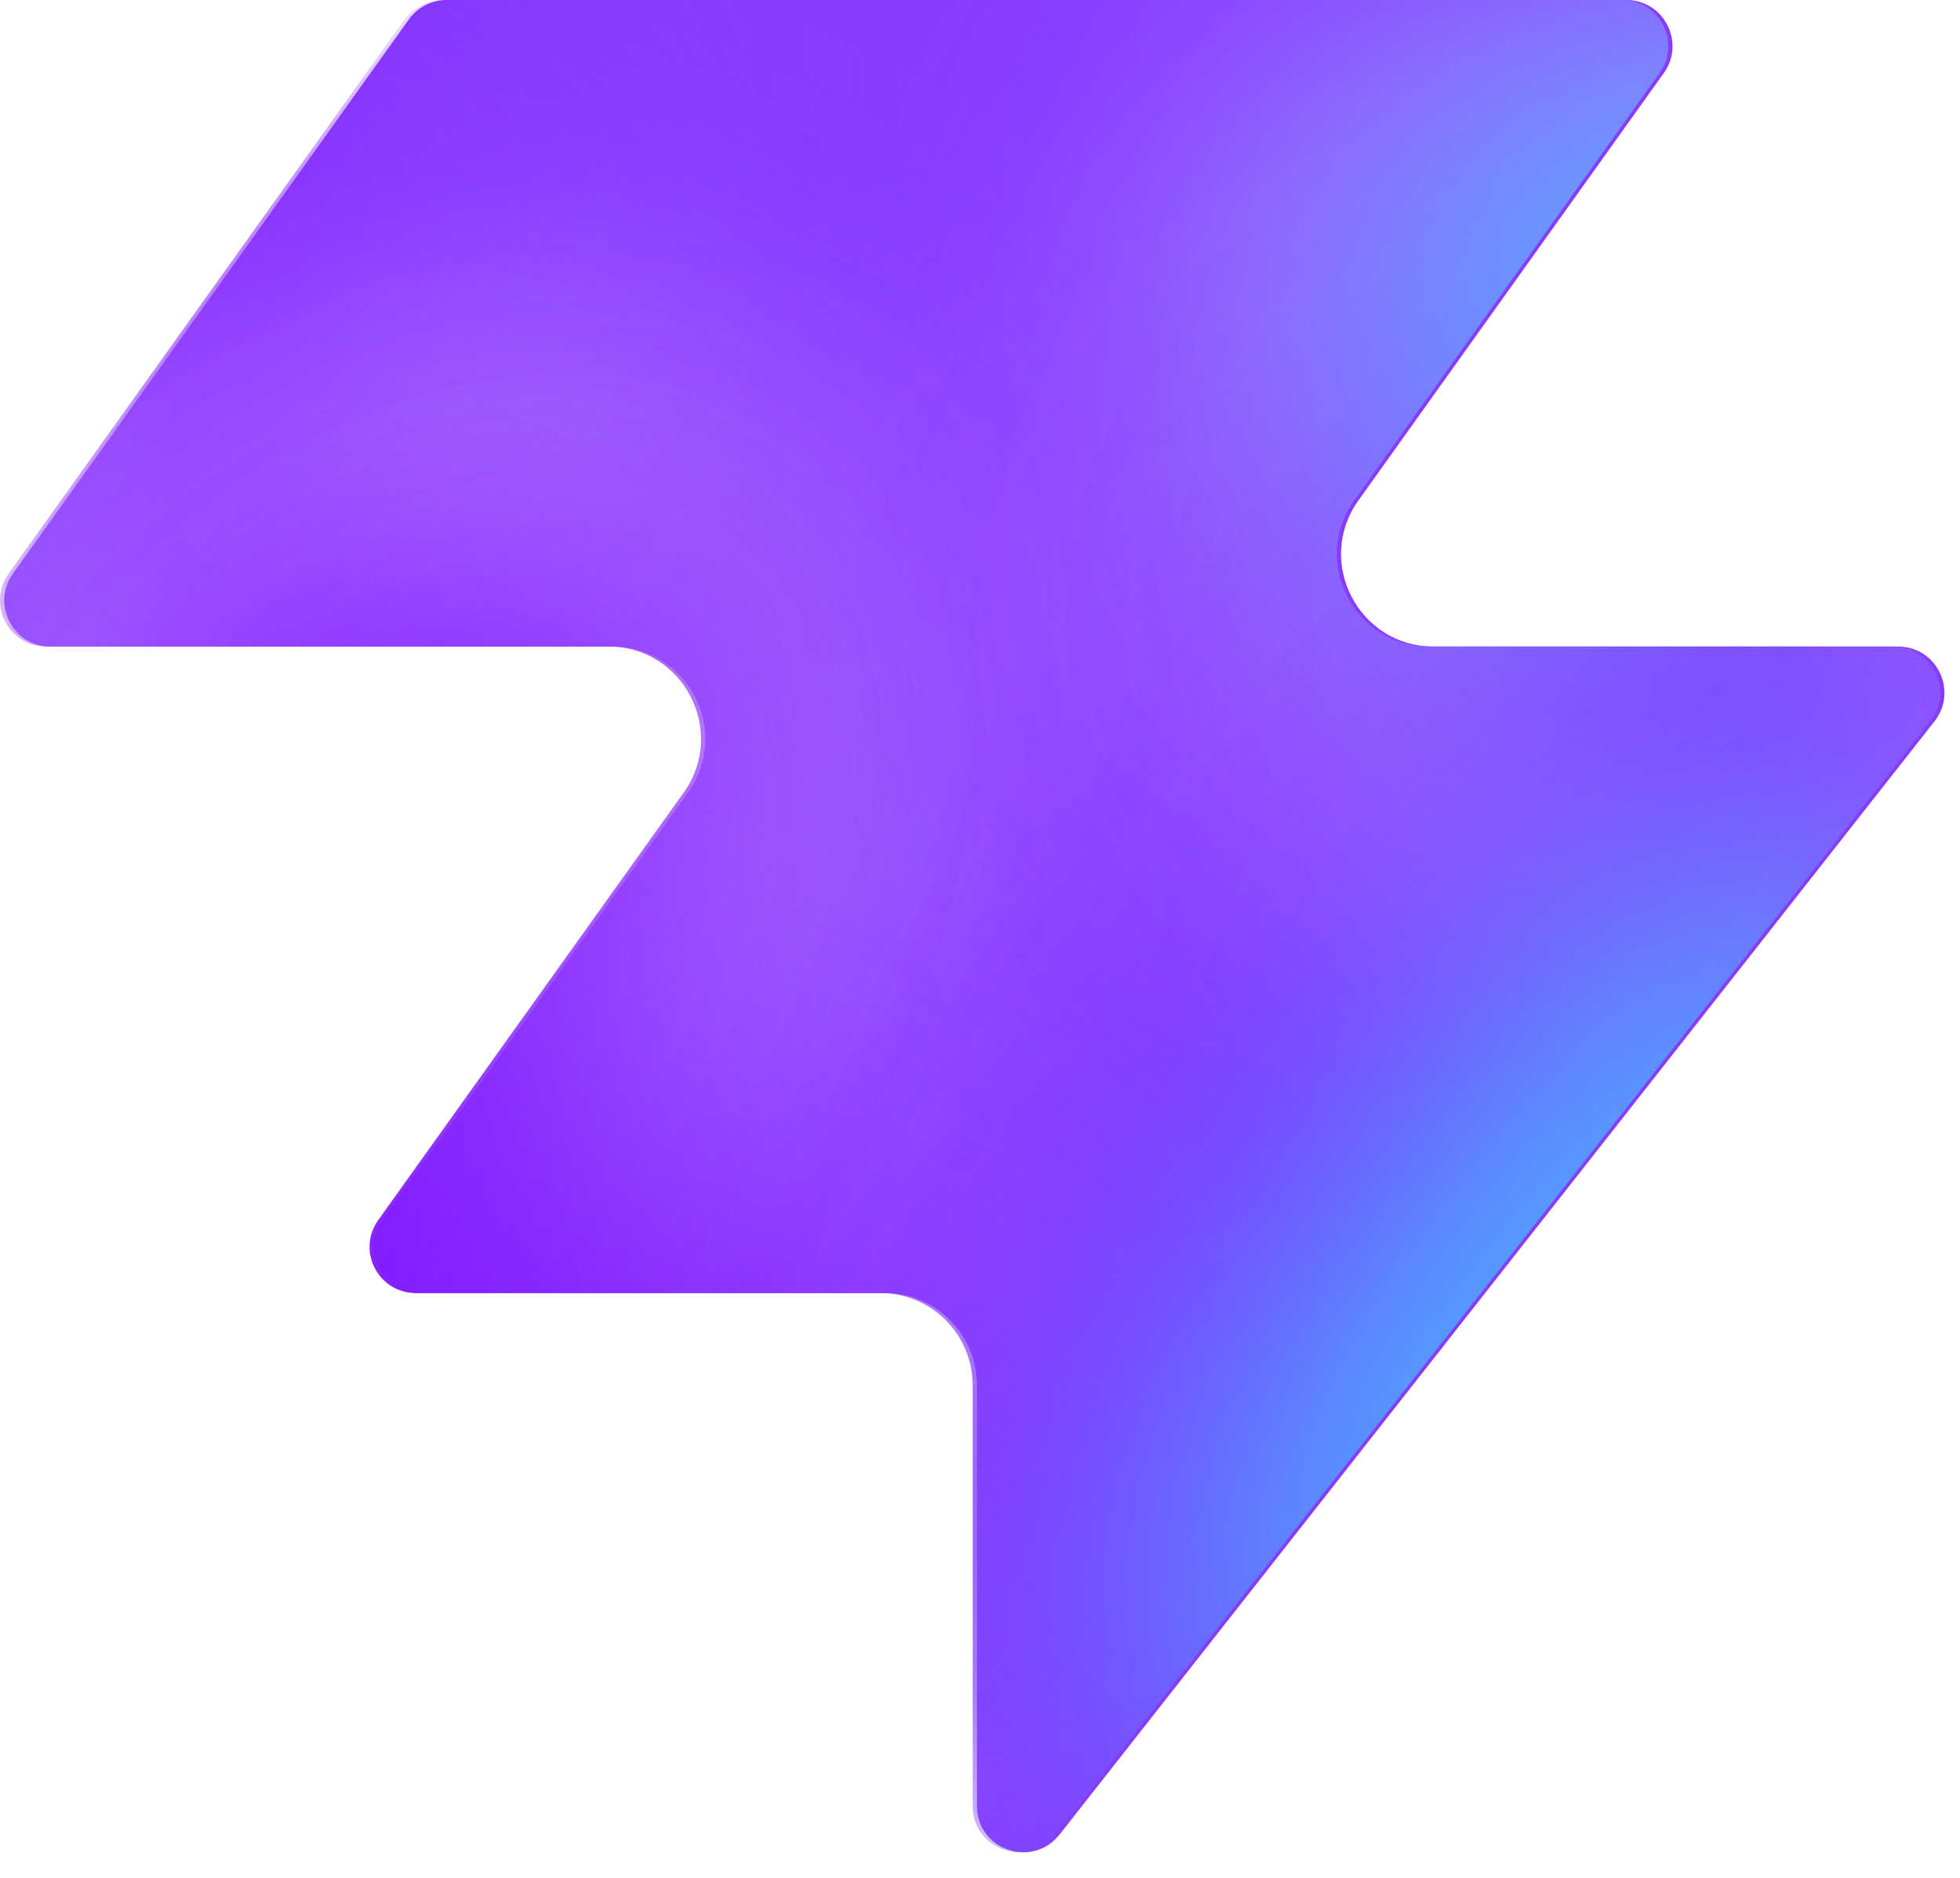
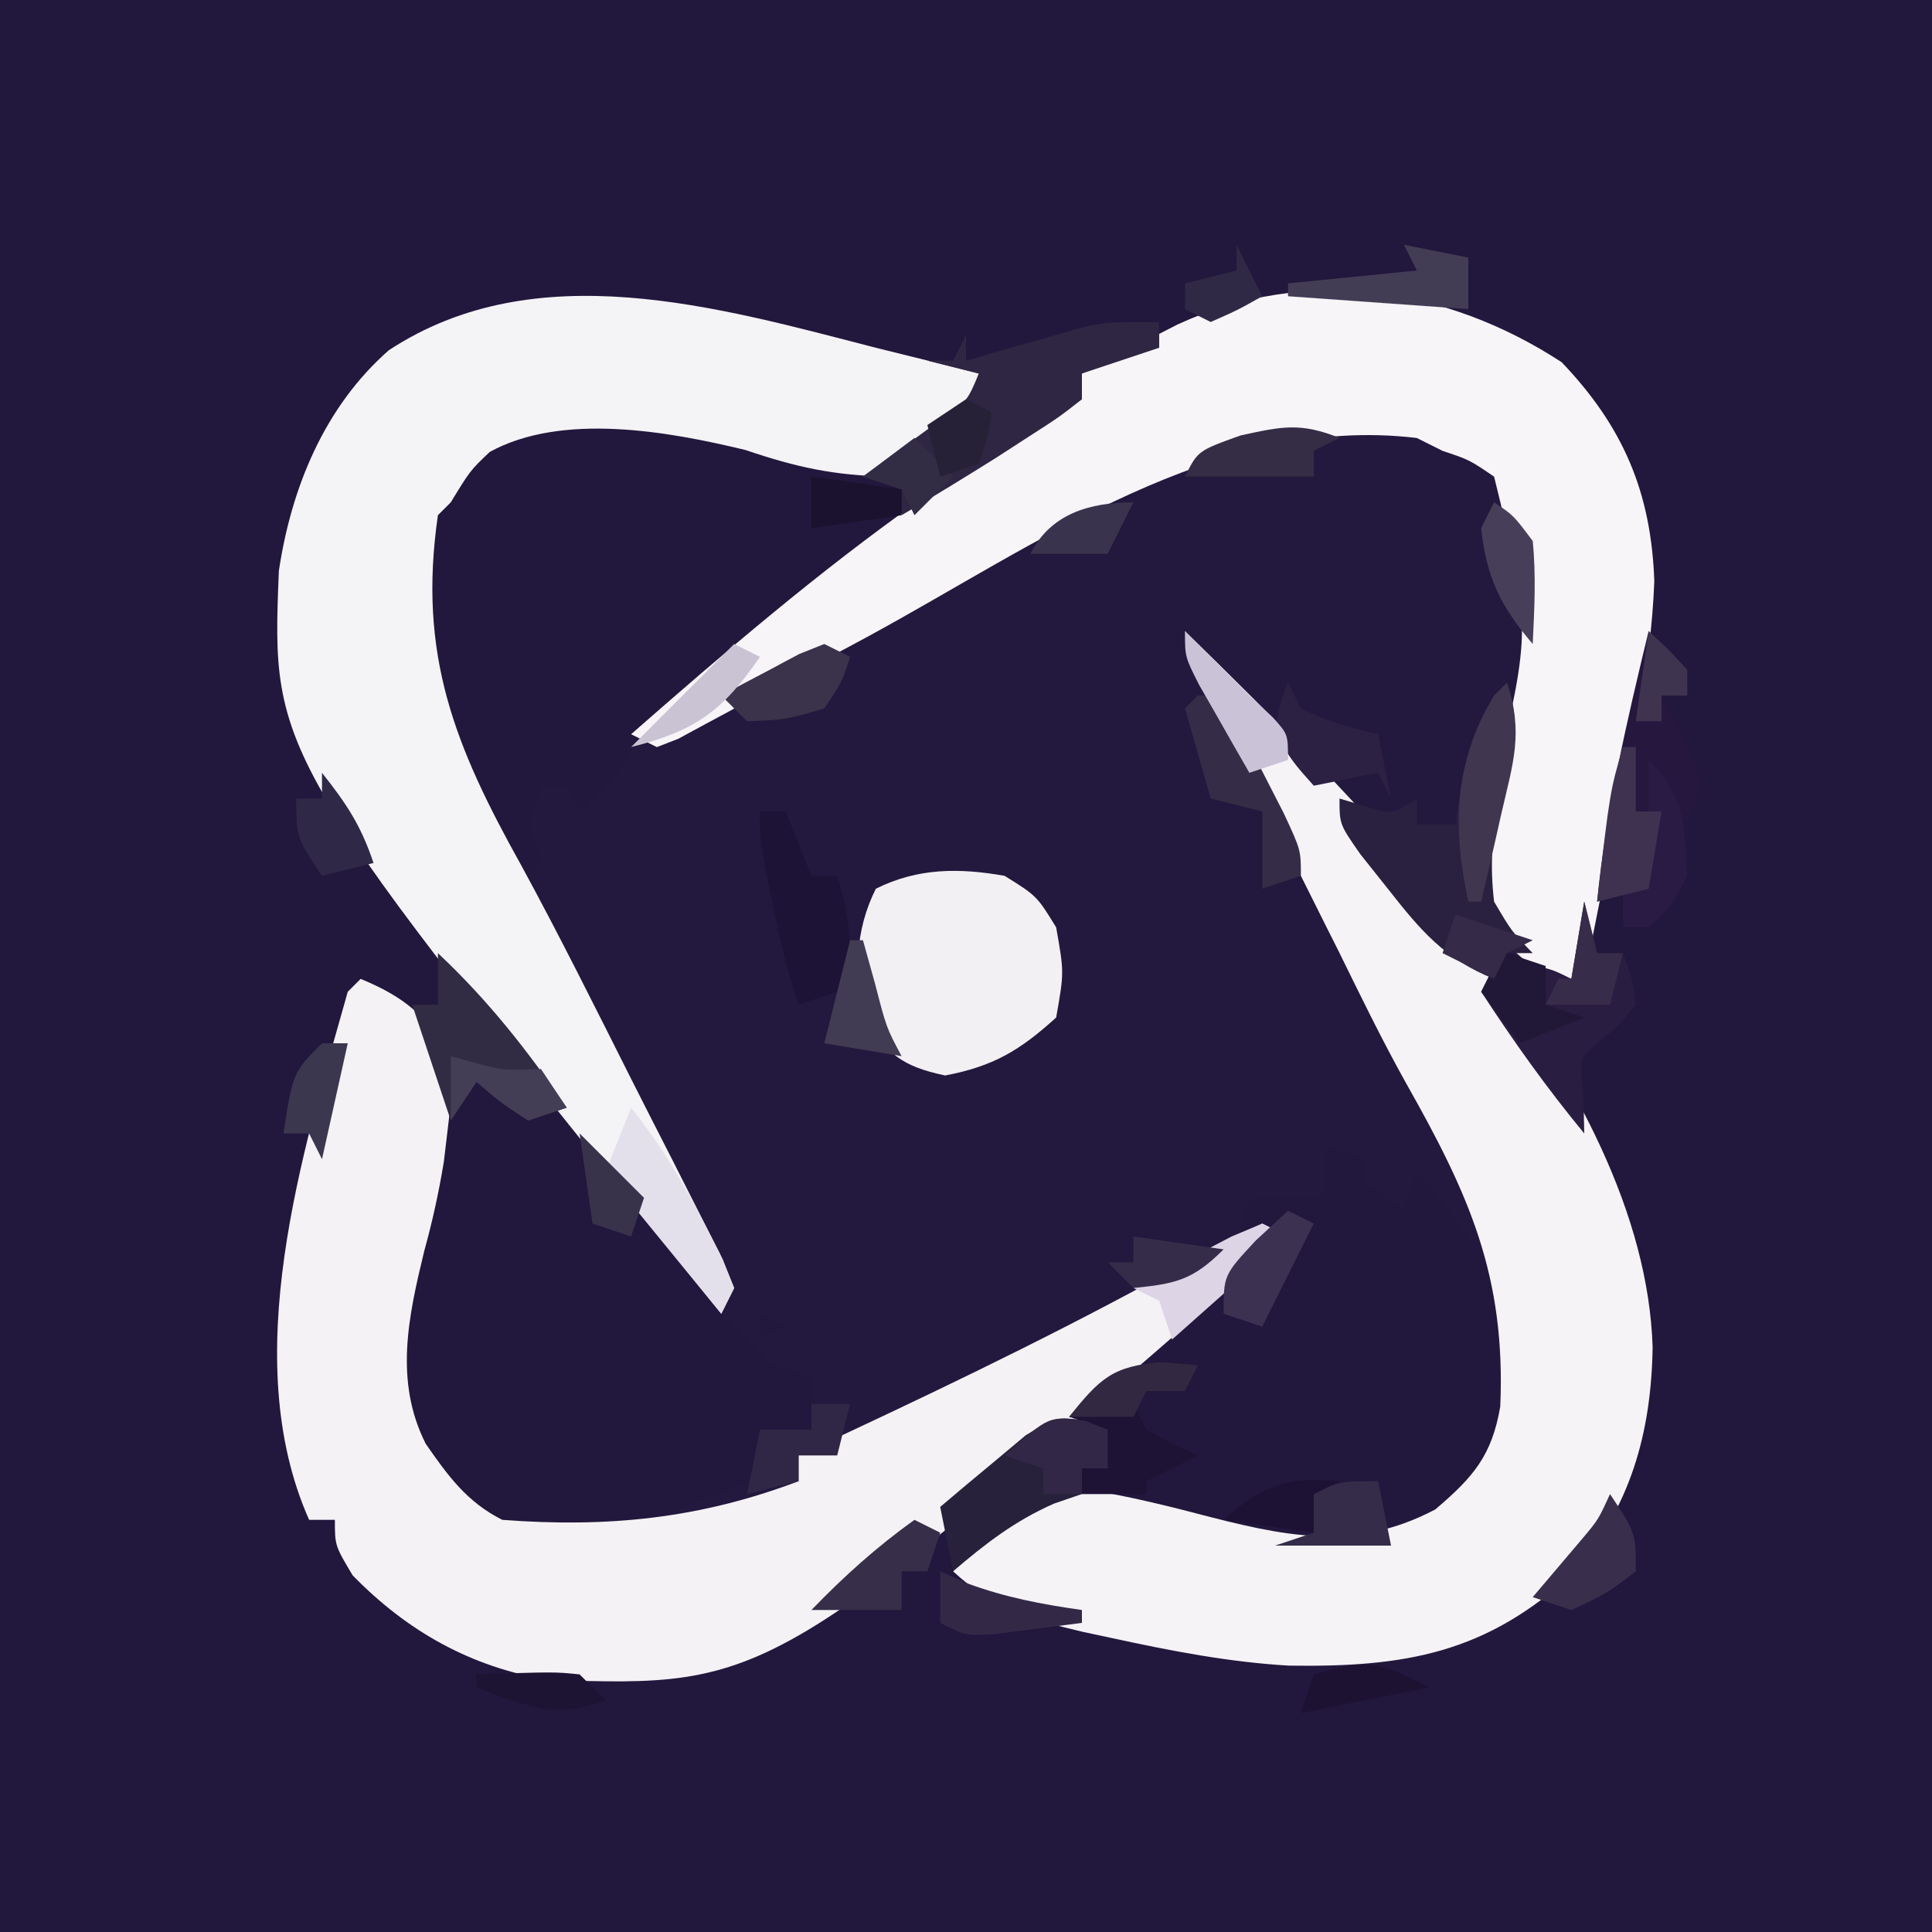
- <svg xmlns="http://www.w3.org/2000/svg" width="48" height="46" fill="none" viewBox="0 0 48 46">
-   <path fill="#863bff" d="M25.946 44.938c-.664.845-2.021.375-2.021-.698V33.937a2.26 2.26 0 0 0-2.262-2.262H10.287c-.92 0-1.456-1.04-.92-1.788l7.48-10.471c1.07-1.497 0-3.578-1.842-3.578H1.237c-.92 0-1.456-1.04-.92-1.788L10.013.474c.214-.297.556-.474.92-.474h28.894c.92 0 1.456 1.04.92 1.788l-7.48 10.471c-1.07 1.498 0 3.579 1.842 3.579h11.377c.943 0 1.473 1.088.89 1.83L25.947 44.94z" style="fill:#863bff;fill:color(display-p3 .525 .23 1);fill-opacity:1" />
-   <mask id="a" width="48" height="46" x="0" y="0" maskUnits="userSpaceOnUse" style="mask-type:alpha">
-     <path fill="#000" d="M25.842 44.938c-.664.844-2.021.375-2.021-.698V33.937a2.26 2.26 0 0 0-2.262-2.262H10.183c-.92 0-1.456-1.04-.92-1.788l7.48-10.471c1.07-1.498 0-3.579-1.842-3.579H1.133c-.92 0-1.456-1.04-.92-1.787L9.91.473c.214-.297.556-.474.92-.474h28.894c.92 0 1.456 1.04.92 1.788l-7.48 10.471c-1.07 1.498 0 3.578 1.842 3.578h11.377c.943 0 1.473 1.088.89 1.832L25.843 44.94z" style="fill:#000;fill-opacity:1" />
-   </mask>
-   <g mask="url(#a)">
-     <g filter="url(#b)">
-       <ellipse cx="5.508" cy="14.704" fill="#ede6ff" rx="5.508" ry="14.704" style="fill:#ede6ff;fill:color(display-p3 .927 .903 1);fill-opacity:1" transform="matrix(.00324 1 1 -.00324 -4.47 31.516)" />
-     </g>
-     <g filter="url(#c)">
-       <ellipse cx="10.399" cy="29.851" fill="#ede6ff" rx="10.399" ry="29.851" style="fill:#ede6ff;fill:color(display-p3 .927 .903 1);fill-opacity:1" transform="matrix(.00324 1 1 -.00324 -39.328 7.883)" />
-     </g>
-     <g filter="url(#d)">
-       <ellipse cx="5.508" cy="30.487" fill="#7e14ff" rx="5.508" ry="30.487" style="fill:#7e14ff;fill:color(display-p3 .492 .077 1);fill-opacity:1" transform="rotate(89.814 -25.913 -14.639)scale(1 -1)" />
-     </g>
-     <g filter="url(#e)">
-       <ellipse cx="5.508" cy="30.599" fill="#7e14ff" rx="5.508" ry="30.599" style="fill:#7e14ff;fill:color(display-p3 .492 .077 1);fill-opacity:1" transform="rotate(89.814 -32.644 -3.334)scale(1 -1)" />
-     </g>
-     <g filter="url(#f)">
-       <ellipse cx="5.508" cy="30.599" fill="#7e14ff" rx="5.508" ry="30.599" style="fill:#7e14ff;fill:color(display-p3 .492 .077 1);fill-opacity:1" transform="matrix(.00324 1 1 -.00324 -34.34 30.47)" />
-     </g>
-     <g filter="url(#g)">
-       <ellipse cx="14.072" cy="22.078" fill="#ede6ff" rx="14.072" ry="22.078" style="fill:#ede6ff;fill:color(display-p3 .927 .903 1);fill-opacity:1" transform="rotate(93.35 24.506 48.493)scale(-1 1)" />
-     </g>
-     <g filter="url(#h)">
-       <ellipse cx="3.47" cy="21.501" fill="#7e14ff" rx="3.47" ry="21.501" style="fill:#7e14ff;fill:color(display-p3 .492 .077 1);fill-opacity:1" transform="rotate(89.009 28.708 47.59)scale(-1 1)" />
-     </g>
-     <g filter="url(#i)">
-       <ellipse cx="3.47" cy="21.501" fill="#7e14ff" rx="3.47" ry="21.501" style="fill:#7e14ff;fill:color(display-p3 .492 .077 1);fill-opacity:1" transform="rotate(89.009 28.708 47.59)scale(-1 1)" />
-     </g>
-     <g filter="url(#j)">
-       <ellipse cx=".387" cy="8.972" fill="#7e14ff" rx="4.407" ry="29.108" style="fill:#7e14ff;fill:color(display-p3 .492 .077 1);fill-opacity:1" transform="rotate(39.51 .387 8.972)" />
-     </g>
-     <g filter="url(#k)">
-       <ellipse cx="47.523" cy="-6.092" fill="#7e14ff" rx="4.407" ry="29.108" style="fill:#7e14ff;fill:color(display-p3 .492 .077 1);fill-opacity:1" transform="rotate(37.892 47.523 -6.092)" />
-     </g>
-     <g filter="url(#l)">
-       <ellipse cx="41.412" cy="6.333" fill="#47bfff" rx="5.971" ry="9.665" style="fill:#47bfff;fill:color(display-p3 .28 .748 1);fill-opacity:1" transform="rotate(37.892 41.412 6.333)" />
-     </g>
-     <g filter="url(#m)">
-       <ellipse cx="-1.879" cy="38.332" fill="#7e14ff" rx="4.407" ry="29.108" style="fill:#7e14ff;fill:color(display-p3 .492 .077 1);fill-opacity:1" transform="rotate(37.892 -1.88 38.332)" />
-     </g>
-     <g filter="url(#n)">
-       <ellipse cx="-1.879" cy="38.332" fill="#7e14ff" rx="4.407" ry="29.108" style="fill:#7e14ff;fill:color(display-p3 .492 .077 1);fill-opacity:1" transform="rotate(37.892 -1.88 38.332)" />
-     </g>
-     <g filter="url(#o)">
-       <ellipse cx="35.651" cy="29.907" fill="#7e14ff" rx="4.407" ry="29.108" style="fill:#7e14ff;fill:color(display-p3 .492 .077 1);fill-opacity:1" transform="rotate(37.892 35.651 29.907)" />
-     </g>
-     <g filter="url(#p)">
-       <ellipse cx="38.418" cy="32.4" fill="#47bfff" rx="5.971" ry="15.297" style="fill:#47bfff;fill:color(display-p3 .28 .748 1);fill-opacity:1" transform="rotate(37.892 38.418 32.4)" />
-     </g>
-   </g>
-   <defs>
-     <filter id="b" width="60.045" height="41.654" x="-19.77" y="16.149" color-interpolation-filters="sRGB" filterUnits="userSpaceOnUse">
-       <feFlood flood-opacity="0" result="BackgroundImageFix" />
-       <feBlend in="SourceGraphic" in2="BackgroundImageFix" result="shape" />
-       <feGaussianBlur result="effect1_foregroundBlur_2002_17158" stdDeviation="7.659" />
-     </filter>
-     <filter id="c" width="90.34" height="51.437" x="-54.613" y="-7.533" color-interpolation-filters="sRGB" filterUnits="userSpaceOnUse">
-       <feFlood flood-opacity="0" result="BackgroundImageFix" />
-       <feBlend in="SourceGraphic" in2="BackgroundImageFix" result="shape" />
-       <feGaussianBlur result="effect1_foregroundBlur_2002_17158" stdDeviation="7.659" />
-     </filter>
-     <filter id="d" width="79.355" height="29.4" x="-49.64" y="2.03" color-interpolation-filters="sRGB" filterUnits="userSpaceOnUse">
-       <feFlood flood-opacity="0" result="BackgroundImageFix" />
-       <feBlend in="SourceGraphic" in2="BackgroundImageFix" result="shape" />
-       <feGaussianBlur result="effect1_foregroundBlur_2002_17158" stdDeviation="4.596" />
-     </filter>
-     <filter id="e" width="79.579" height="29.4" x="-45.045" y="20.029" color-interpolation-filters="sRGB" filterUnits="userSpaceOnUse">
-       <feFlood flood-opacity="0" result="BackgroundImageFix" />
-       <feBlend in="SourceGraphic" in2="BackgroundImageFix" result="shape" />
-       <feGaussianBlur result="effect1_foregroundBlur_2002_17158" stdDeviation="4.596" />
-     </filter>
-     <filter id="f" width="79.579" height="29.4" x="-43.513" y="21.178" color-interpolation-filters="sRGB" filterUnits="userSpaceOnUse">
-       <feFlood flood-opacity="0" result="BackgroundImageFix" />
-       <feBlend in="SourceGraphic" in2="BackgroundImageFix" result="shape" />
-       <feGaussianBlur result="effect1_foregroundBlur_2002_17158" stdDeviation="4.596" />
-     </filter>
-     <filter id="g" width="74.749" height="58.852" x="15.756" y="-17.901" color-interpolation-filters="sRGB" filterUnits="userSpaceOnUse">
-       <feFlood flood-opacity="0" result="BackgroundImageFix" />
-       <feBlend in="SourceGraphic" in2="BackgroundImageFix" result="shape" />
-       <feGaussianBlur result="effect1_foregroundBlur_2002_17158" stdDeviation="7.659" />
-     </filter>
-     <filter id="h" width="61.377" height="25.362" x="23.548" y="2.284" color-interpolation-filters="sRGB" filterUnits="userSpaceOnUse">
-       <feFlood flood-opacity="0" result="BackgroundImageFix" />
-       <feBlend in="SourceGraphic" in2="BackgroundImageFix" result="shape" />
-       <feGaussianBlur result="effect1_foregroundBlur_2002_17158" stdDeviation="4.596" />
-     </filter>
-     <filter id="i" width="61.377" height="25.362" x="23.548" y="2.284" color-interpolation-filters="sRGB" filterUnits="userSpaceOnUse">
-       <feFlood flood-opacity="0" result="BackgroundImageFix" />
-       <feBlend in="SourceGraphic" in2="BackgroundImageFix" result="shape" />
-       <feGaussianBlur result="effect1_foregroundBlur_2002_17158" stdDeviation="4.596" />
-     </filter>
-     <filter id="j" width="56.045" height="63.649" x="-27.636" y="-22.853" color-interpolation-filters="sRGB" filterUnits="userSpaceOnUse">
-       <feFlood flood-opacity="0" result="BackgroundImageFix" />
-       <feBlend in="SourceGraphic" in2="BackgroundImageFix" result="shape" />
-       <feGaussianBlur result="effect1_foregroundBlur_2002_17158" stdDeviation="4.596" />
-     </filter>
-     <filter id="k" width="54.814" height="64.646" x="20.116" y="-38.415" color-interpolation-filters="sRGB" filterUnits="userSpaceOnUse">
-       <feFlood flood-opacity="0" result="BackgroundImageFix" />
-       <feBlend in="SourceGraphic" in2="BackgroundImageFix" result="shape" />
-       <feGaussianBlur result="effect1_foregroundBlur_2002_17158" stdDeviation="4.596" />
-     </filter>
-     <filter id="l" width="33.541" height="35.313" x="24.641" y="-11.323" color-interpolation-filters="sRGB" filterUnits="userSpaceOnUse">
-       <feFlood flood-opacity="0" result="BackgroundImageFix" />
-       <feBlend in="SourceGraphic" in2="BackgroundImageFix" result="shape" />
-       <feGaussianBlur result="effect1_foregroundBlur_2002_17158" stdDeviation="4.596" />
-     </filter>
-     <filter id="m" width="54.814" height="64.646" x="-29.286" y="6.009" color-interpolation-filters="sRGB" filterUnits="userSpaceOnUse">
-       <feFlood flood-opacity="0" result="BackgroundImageFix" />
-       <feBlend in="SourceGraphic" in2="BackgroundImageFix" result="shape" />
-       <feGaussianBlur result="effect1_foregroundBlur_2002_17158" stdDeviation="4.596" />
-     </filter>
-     <filter id="n" width="54.814" height="64.646" x="-29.286" y="6.009" color-interpolation-filters="sRGB" filterUnits="userSpaceOnUse">
-       <feFlood flood-opacity="0" result="BackgroundImageFix" />
-       <feBlend in="SourceGraphic" in2="BackgroundImageFix" result="shape" />
-       <feGaussianBlur result="effect1_foregroundBlur_2002_17158" stdDeviation="4.596" />
-     </filter>
-     <filter id="o" width="54.814" height="64.646" x="8.244" y="-2.416" color-interpolation-filters="sRGB" filterUnits="userSpaceOnUse">
-       <feFlood flood-opacity="0" result="BackgroundImageFix" />
-       <feBlend in="SourceGraphic" in2="BackgroundImageFix" result="shape" />
-       <feGaussianBlur result="effect1_foregroundBlur_2002_17158" stdDeviation="4.596" />
-     </filter>
-     <filter id="p" width="39.409" height="43.623" x="18.713" y="10.588" color-interpolation-filters="sRGB" filterUnits="userSpaceOnUse">
-       <feFlood flood-opacity="0" result="BackgroundImageFix" />
-       <feBlend in="SourceGraphic" in2="BackgroundImageFix" result="shape" />
-       <feGaussianBlur result="effect1_foregroundBlur_2002_17158" stdDeviation="4.596" />
-     </filter>
-   </defs>
+ <svg xmlns="http://www.w3.org/2000/svg" version="1.1" width="150" height="150">
+   <path d="M0 0 C49.5 0 99 0 150 0 C150 49.5 150 99 150 150 C100.5 150 51 150 0 150 C0 100.5 0 51 0 0 Z " fill="#22173C" transform="translate(0,0)" />
+   <path d="M0 0 C1.6 0.4 3.21 0.79 4.81 1.19 C5.86 1.46 6.92 1.72 8 2 C6.7 5.89 4.58 8.12 1 10 C-3.21 9.93 -6.17 9.28 -10.12 7.94 C-16.09 6.49 -24.36 5 -29.98 8.09 C-31.5 9.54 -31.5 9.54 -33 12 C-33.33 12.33 -33.66 12.66 -34 13 C-35.46 24.3 -32.65 31.51 -27 41 C-26.67 40.67 -26.34 40.34 -26 40 C-26.33 39.01 -26.66 38.02 -27 37 C-26.67 36.01 -26.34 35.02 -26 34 C-25.34 34 -24.68 34 -24 34 C-23.67 34.66 -23.34 35.32 -23 36 C-20.47 33.64 -19.11 32.34 -18 29 C-15.99 27.12 -15.99 27.12 -13.31 25 C-12.32 24.21 -11.34 23.42 -10.32 22.61 C-9.21 21.74 -8.11 20.87 -7 20 C-5.8 19.05 -4.6 18.09 -3.4 17.14 C-2.19 16.18 -0.97 15.21 0.25 14.25 C0.82 13.8 1.38 13.36 1.96 12.89 C13.29 4 13.29 4 16 4 C16 3.34 16 2.68 16 2 C17.58 1.18 19.16 0.37 20.75 -0.44 C21.63 -0.89 22.51 -1.34 23.42 -1.81 C30.38 -5.03 39.11 -5.29 46.38 -2.81 C52.77 0.07 56.75 4 59.31 10.5 C61.93 19.97 59.06 29.68 57 39 C56.6 40.98 56.2 42.96 55.81 44.94 C55.54 46.29 55.27 47.65 55 49 C52 49 52 49 49 47 C48.67 47.99 48.34 48.98 48 50 C49.34 52.31 50.72 54.44 52.25 56.62 C57.89 65.07 61.39 72.59 60 83 C58.2 90.55 54.62 95.86 48 100 C38.38 103.91 28.24 102.33 18.38 100.19 C17.61 100.02 16.84 99.86 16.04 99.69 C12.06 98.75 9.08 97.85 6 95 C10.97 89.19 10.97 89.19 15.12 88.44 C18.49 88.93 21.59 89.64 24.88 90.5 C31.63 92.26 37.09 93.54 43.44 90.19 C46.65 87.44 47.92 85.98 48.27 81.71 C48.26 79.85 48.26 79.85 48.25 77.94 C48.26 76.69 48.26 75.44 48.27 74.15 C48.33 70.9 48.33 70.9 46 69 C44.99 67.67 43.99 66.34 43 65 C42.67 64.67 42.34 64.34 42 64 C41.5 65.48 41.5 65.48 41 67 C39.52 66.01 39.52 66.01 38 65 C38 64.34 38 63.68 38 63 C36.52 62.5 36.52 62.5 35 62 C35 63.32 35 64.64 35 66 C33.02 66 31.04 66 29 66 C28.5 67.48 28.5 67.48 28 69 C29.32 68.67 30.64 68.34 32 68 C18.41 82.03 -2.4 102.19 -22.94 103.5 C-29.93 103.27 -35.78 100.27 -40.62 95.31 C-42 93 -42 93 -42 91 C-42.66 91 -43.32 91 -44 91 C-48.37 81.17 -45.77 70.86 -43.62 60.81 C-43.4 59.77 -43.18 58.73 -42.95 57.66 C-41.69 52.04 -41.69 52.04 -41 50 C-40.01 49.5 -40.01 49.5 -39 49 C-37 51 -35 53 -33 55 C-33.12 60.12 -33.67 65.2 -35.06 70.12 C-36.3 75.23 -37.4 80.22 -34.95 85.09 C-33.23 87.57 -31.74 89.63 -29 91 C-18.94 91.86 -18.94 91.86 -10 88 C-9.04 85.92 -9.04 85.92 -9 84 C-7.68 84 -6.36 84 -5 84 C-5 82.68 -5 81.36 -5 80 C-5.99 79.67 -6.98 79.34 -8 79 C-12.49 74.98 -16.03 70.27 -19.69 65.5 C-20.3 64.7 -20.91 63.91 -21.55 63.09 C-22.79 61.48 -24.02 59.87 -25.26 58.26 C-26.8 56.26 -28.36 54.27 -29.93 52.28 C-46.89 30.73 -46.89 30.73 -46.35 17.33 C-45.38 10.84 -42.8 4.57 -37.81 0.19 C-26.39 -7.31 -12.23 -3.15 0 0 Z M-9 75 C-9 75.66 -9 76.32 -9 77 C-8.34 76.67 -7.68 76.34 -7 76 C-7.66 75.67 -8.32 75.34 -9 75 Z M-24 33 C-22 34 -22 34 -22 34 Z " fill="#23183D" transform="translate(68,27)" />
+   <path d="M0 0 C13.88 13.58 35.68 35.03 36.31 55.62 C36.2 62.27 34.58 68.03 30.16 73.11 C23.41 79.36 17.12 80.45 8.09 80.32 C3.43 80.05 -1.07 79.18 -5.62 78.19 C-6.78 77.94 -6.78 77.94 -7.96 77.69 C-11.94 76.75 -14.92 75.85 -18 73 C-13.03 67.19 -13.03 67.19 -8.88 66.44 C-5.51 66.93 -2.41 67.64 0.88 68.5 C7.63 70.26 13.09 71.54 19.44 68.19 C22.37 65.69 23.82 64.04 24.48 60.21 C24.92 50.05 22.04 43.71 17.14 35.05 C15.26 31.68 13.58 28.21 11.88 24.75 C11.21 23.43 10.55 22.1 9.89 20.78 C9.57 20.14 9.26 19.51 8.93 18.86 C8.04 17.07 7.14 15.29 6.23 13.5 C5.7 12.45 5.17 11.4 4.62 10.31 C4.16 9.4 3.7 8.49 3.23 7.55 C2.03 5.07 0.99 2.57 0 0 Z " fill="#F5F3F6" transform="translate(92,49)" />
+   <path d="M0 0 C1.6 0.4 3.21 0.79 4.81 1.19 C5.86 1.46 6.92 1.72 8 2 C6.7 5.89 4.58 8.12 1 10 C-3.21 9.93 -6.17 9.28 -10.12 7.94 C-16.09 6.49 -24.36 5 -29.98 8.09 C-31.5 9.54 -31.5 9.54 -33 12 C-33.33 12.33 -33.66 12.66 -34 13 C-35.58 23.85 -32.69 30.94 -27.5 40.24 C-24.53 45.7 -21.77 51.25 -18.98 56.8 C-17.94 58.86 -16.89 60.92 -15.84 62.97 C-15.19 64.25 -14.55 65.53 -13.9 66.8 C-13.32 67.95 -12.74 69.09 -12.14 70.27 C-11.76 71.17 -11.39 72.07 -11 73 C-11.33 73.66 -11.66 74.32 -12 75 C-46.93 31.76 -46.93 31.76 -46.35 17.33 C-45.38 10.84 -42.8 4.57 -37.81 0.19 C-26.39 -7.31 -12.23 -3.15 0 0 Z " fill="#F4F3F6" transform="translate(68,27)" />
+   <path d="M0 0 C3.39 1.4 5.11 2.85 7 6 C7.14 8.52 7.14 8.52 6.81 11.25 C6.7 12.22 6.58 13.19 6.46 14.2 C6.07 16.57 5.58 18.81 4.94 21.12 C3.7 26.23 2.6 31.22 5.05 36.09 C6.77 38.57 8.26 40.63 11 42 C19.19 42.62 26.32 41.91 34 39 C34 38.34 34 37.68 34 37 C35.17 36.45 36.35 35.91 37.56 35.35 C46.77 31.04 55.86 26.62 64.74 21.66 C66.46 20.71 68.23 19.85 70 19 C70.66 19.33 71.32 19.66 72 20 C31.9 54.99 31.9 54.99 14.56 54.42 C8.55 53.44 3.59 50.63 -0.62 46.31 C-2 44 -2 44 -2 42 C-2.66 42 -3.32 42 -4 42 C-9.58 29.45 -4.52 13.52 -1 1 C-0.67 0.67 -0.34 0.34 0 0 Z " fill="#F4F2F5" transform="translate(28,76)" />
+   <path d="M0 0 C4.76 4.98 6.95 10.09 7.19 17 C6.92 24.1 5.28 30.96 3.75 37.88 C3.35 39.85 2.95 41.83 2.56 43.81 C2.29 45.17 2.02 46.52 1.75 47.88 C-1.25 47.88 -1.25 47.88 -4 45.44 C-6.1 42.74 -6.55 41.08 -6.19 37.69 C-5.91 36.08 -5.59 34.47 -5.25 32.88 C-2.36 20.64 -2.36 20.64 -5.25 8.88 C-7.18 7.57 -7.18 7.57 -9.25 6.88 C-9.91 6.55 -10.57 6.22 -11.25 5.88 C-26.86 4.01 -40.8 14.21 -53.93 21.33 C-56.56 22.75 -59.18 24.15 -61.81 25.56 C-62.63 26.01 -63.44 26.45 -64.28 26.91 C-65.04 27.32 -65.79 27.72 -66.57 28.14 C-67.23 28.5 -67.9 28.86 -68.58 29.23 C-69.13 29.44 -69.68 29.66 -70.25 29.88 C-70.91 29.55 -71.57 29.22 -72.25 28.88 C-64.95 22.48 -57.67 16.24 -49.73 10.63 C-46.69 8.48 -43.75 6.2 -40.81 3.91 C-39.25 2.88 -39.25 2.88 -37.25 2.88 C-37.25 2.21 -37.25 1.55 -37.25 0.88 C-35.67 0.06 -34.09 -0.75 -32.5 -1.56 C-31.62 -2.01 -30.74 -2.47 -29.83 -2.93 C-19.86 -7.54 -8.95 -5.85 0 0 Z " fill="#F7F5F8" transform="translate(121.25,28.125)" />
+   <path d="M0 0 C2.5 1.56 2.5 1.56 4 4 C4.62 7.5 4.62 7.5 4 11 C1.18 13.56 -0.88 14.79 -4.62 15.5 C-7.98 14.79 -9.08 13.85 -11 11 C-11.64 7.49 -11.63 4.26 -10 1 C-6.73 -0.63 -3.52 -0.62 0 0 Z " fill="#F2F0F3" transform="translate(78,68)" />
+   <path d="M0 0 C1.18 3.54 0.43 5.43 -0.51 8.94 C-1.18 11.74 -1.33 14.14 -1 17 C0.38 19.34 0.38 19.34 2 21 C1.34 21 0.68 21 0 21 C-0.33 21.66 -0.66 22.32 -1 23 C-4.83 21.48 -6.73 19.21 -9.25 16 C-9.96 15.11 -10.66 14.23 -11.39 13.31 C-13 11 -13 11 -13 9 C-12.07 9.28 -12.07 9.28 -11.12 9.56 C-8.96 10.24 -8.96 10.24 -7 9 C-7 9.66 -7 10.32 -7 11 C-6.01 11 -5.02 11 -4 11 C-3.88 10.09 -3.75 9.19 -3.62 8.25 C-3.01 5.06 -2.34 2.34 0 0 Z " fill="#2A2040" transform="translate(117,53)" />
+   <path d="M0 0 C0 0.66 0 1.32 0 2 C-1.98 2.66 -3.96 3.32 -6 4 C-6 4.66 -6 5.32 -6 6 C-7.79 7.4 -7.79 7.4 -10.19 8.94 C-11 9.46 -11.82 9.99 -12.66 10.54 C-15.09 12.06 -17.52 13.56 -20 15 C-20 14.34 -20 13.68 -20 13 C-20.99 12.67 -21.98 12.34 -23 12 C-22.43 11.59 -21.87 11.18 -21.29 10.76 C-20.18 9.95 -20.18 9.95 -19.06 9.12 C-17.97 8.32 -17.97 8.32 -16.85 7.51 C-14.89 6.12 -14.89 6.12 -14 4 C-15.32 3.67 -16.64 3.34 -18 3 C-17.34 3 -16.68 3 -16 3 C-15.67 2.34 -15.34 1.68 -15 1 C-15 1.66 -15 2.32 -15 3 C-13.93 2.69 -12.86 2.38 -11.75 2.06 C-10.51 1.71 -9.28 1.36 -8 1 C-6.92 0.69 -6.92 0.69 -5.81 0.38 C-4 0 -4 0 0 0 Z " fill="#2E2643" transform="translate(90,25)" />
+   <path d="M0 0 C0.33 1.32 0.66 2.64 1 4 C1.66 4 2.32 4 3 4 C3.69 5.81 3.69 5.81 4 8 C2.62 9.69 2.62 9.69 1 11 C-0.36 12.13 -0.36 12.13 -0.06 15.06 C-0.04 16.03 -0.02 17 0 18 C-2.92 14.46 -5.5 10.84 -8 7 C-7.67 6.34 -7.34 5.68 -7 5 C-3 5 -3 5 -1 6 C-0.67 4.02 -0.34 2.04 0 0 Z " fill="#2A1D42" transform="translate(123,70)" />
+   <path d="M0 0 C2 1 2 1 2 1 Z M-1 1 C0.5 2.38 0.5 2.38 2 4 C2 4.66 2 5.32 2 6 C1.34 6 0.68 6 0 6 C0.77 7.36 0.77 7.36 1.56 8.75 C3 12 3 12 2.69 14.38 C2.46 14.91 2.23 15.45 2 16 C1.34 15.01 0.68 14.02 0 13 C-0.33 15.64 -0.66 18.28 -1 21 C-2.32 21.33 -3.64 21.66 -5 22 C-4.3 14.84 -2.69 7.98 -1 1 Z " fill="#25173D" transform="translate(129,48)" />
+   <path d="M0 0 C3.93 3.7 6.95 7.55 10 12 C9.01 12.33 8.02 12.66 7 13 C4.81 11.56 4.81 11.56 3 10 C2.01 11.48 2.01 11.48 1 13 C0 10 -1 7 -2 4 C-1.34 4 -0.68 4 0 4 C0 2.68 0 1.36 0 0 Z " fill="#312B43" transform="translate(34,74)" />
+   <path d="M0 0 C0.56 0.24 1.12 0.47 1.7 0.71 C1.7 1.7 1.7 2.69 1.7 3.71 C1.04 3.71 0.38 3.71 -0.3 3.71 C-0.3 4.37 -0.3 5.03 -0.3 5.71 C-1.02 5.96 -1.74 6.21 -2.48 6.46 C-5.54 7.82 -7.76 9.54 -10.3 11.71 C-10.63 10.06 -10.96 8.41 -11.3 6.71 C-9.89 5.51 -8.47 4.33 -7.05 3.15 C-6.26 2.49 -5.47 1.83 -4.66 1.15 C-2.3 -0.29 -2.3 -0.29 0 0 Z " fill="#28213B" transform="translate(84.29688,110.2852)" />
+   <path d="M0 0 C0.66 0 1.32 0 2 0 C2.66 1.65 3.32 3.3 4 5 C4.66 5 5.32 5 6 5 C7.28 8.85 7.07 11.95 7 16 C6.67 15.34 6.34 14.68 6 14 C5.01 14.33 4.02 14.66 3 15 C2.1 12.3 1.49 9.72 0.94 6.94 C0.76 6.06 0.58 5.18 0.4 4.28 C0 2 0 2 0 0 Z " fill="#1D1336" transform="translate(59,63)" />
+   <path d="M0 0 C2.29 2.9 4.08 5.83 5.75 9.12 C6.2 9.99 6.65 10.86 7.11 11.76 C7.4 12.5 7.7 13.24 8 14 C7.67 14.66 7.34 15.32 7 16 C4.03 12.37 1.06 8.74 -2 5 C-1.34 3.35 -0.68 1.7 0 0 Z " fill="#E4E0EB" transform="translate(49,86)" />
+   <path d="M0 0 C0.66 0 1.32 0 2 0 C3 1.96 4 3.91 5 5.88 C5.56 6.97 6.11 8.06 6.69 9.18 C8 12 8 12 8 14 C7.01 14.33 6.02 14.66 5 15 C5 13.02 5 11.04 5 9 C3.68 8.67 2.36 8.34 1 8 C0.34 5.69 -0.32 3.38 -1 1 C-0.67 0.67 -0.34 0.34 0 0 Z M2 6 C3 8 3 8 3 8 Z " fill="#352C48" transform="translate(93,54)" />
+   <path d="M0 0 C0.33 0.66 0.66 1.32 1 2 C3 3 4.83 3.49 7 4 C7.33 5.65 7.66 7.3 8 9 C7.67 8.34 7.34 7.68 7 7 C5.35 7.33 3.7 7.66 2 8 C0.44 6.25 0.44 6.25 -1 4 C-0.69 1.75 -0.69 1.75 0 0 Z " fill="#2C2043" transform="translate(100,53)" />
+   <path d="M0 0 C0.33 1.65 0.66 3.3 1 5 C-1.97 5 -4.94 5 -8 5 C-7.01 4.67 -6.02 4.34 -5 4 C-5 3.01 -5 2.02 -5 1 C-3 0 -3 0 0 0 Z " fill="#342C49" transform="translate(107,115)" />
+   <path d="M0 0 C0.33 0.66 0.66 1.32 1 2 C3.02 3.13 3.02 3.13 5 4 C3.02 4.99 3.02 4.99 1 6 C1 6.33 1 6.66 1 7 C-0.65 7 -2.3 7 -4 7 C-4 6.34 -4 5.68 -4 5 C-3.34 5 -2.68 5 -2 5 C-2 4.01 -2 3.02 -2 2 C-2.99 1.67 -3.98 1.34 -5 1 C-3 0 -3 0 0 0 Z " fill="#1E1235" transform="translate(88,109)" />
+   <path d="M0 0 C0.66 0.33 1.32 0.66 2 1 C-0.97 3.64 -3.94 6.28 -7 9 C-7.33 8.01 -7.66 7.02 -8 6 C-8.66 5.67 -9.32 5.34 -10 5 C-8.38 4.14 -6.75 3.28 -5.12 2.44 C-4.22 1.96 -3.32 1.49 -2.38 1 C-1.2 0.5 -1.2 0.5 0 0 Z " fill="#DDD5E6" transform="translate(98,95)" />
+   <path d="M0 0 C0.87 0.34 0.87 0.34 1.75 0.69 C1.75 1.68 1.75 2.67 1.75 3.69 C1.09 3.69 0.43 3.69 -0.25 3.69 C-0.25 4.35 -0.25 5.01 -0.25 5.69 C-1.24 5.69 -2.23 5.69 -3.25 5.69 C-3.25 5.03 -3.25 4.37 -3.25 3.69 C-4.24 3.36 -5.23 3.03 -6.25 2.69 C-2.8 -0.39 -2.8 -0.39 0 0 Z " fill="#322747" transform="translate(84.25,110.3125)" />
+   <path d="M0 0 C0.99 0.33 1.98 0.66 3 1 C3 1.99 3 2.98 3 4 C3.99 4.33 4.98 4.66 6 5 C4.35 5.66 2.7 6.32 1 7 C0.01 5.68 -0.98 4.36 -2 3 C-1 1 -1 1 0 0 Z " fill="#211736" transform="translate(117,74)" />
+   <path d="M0 0 C2.83 2.83 2.8 5.06 3 9 C1.69 11.44 1.69 11.44 0 13 C-0.66 13 -1.32 13 -2 13 C-2 12.01 -2 11.02 -2 10 C-1.34 10 -0.68 10 0 10 C-0.33 9.01 -0.66 8.02 -1 7 C-0.67 6.01 -0.34 5.02 0 4 C0 2.68 0 1.36 0 0 Z " fill="#2A1B44" transform="translate(128,59)" />
+   <path d="M0 0 C1.3 3.91 0.48 6.2 -0.44 10.19 C-0.72 11.46 -1.01 12.73 -1.31 14.04 C-1.54 15.02 -1.76 15.99 -2 17 C-2.33 17 -2.66 17 -3 17 C-4.26 11.12 -4.12 6.26 -1 1 C-0.67 0.67 -0.34 0.34 0 0 Z " fill="#403650" transform="translate(117,53)" />
+   <path d="M0 0 C1.65 0.33 3.3 0.66 5 1 C5 2.32 5 3.64 5 5 C-1.93 4.5 -1.93 4.5 -9 4 C-9 3.67 -9 3.34 -9 3 C-5.7 2.67 -2.4 2.34 1 2 C0.67 1.34 0.34 0.68 0 0 Z " fill="#433C55" transform="translate(109,19)" />
+   <path d="M0 0 C0.66 0.33 1.32 0.66 2 1 C1.67 1.99 1.34 2.98 1 4 C0.34 4 -0.32 4 -1 4 C-1 4.99 -1 5.98 -1 7 C-3.31 7 -5.62 7 -8 7 C-5.48 4.39 -2.95 2.11 0 0 Z " fill="#372E49" transform="translate(71,118)" />
+   <path d="M0 0 C0.33 0 0.66 0 1 0 C1 1.65 1 3.3 1 5 C1.66 5 2.32 5 3 5 C2.67 6.98 2.34 8.96 2 11 C0.68 11.33 -0.64 11.66 -2 12 C-1 3.43 -1 3.43 0 0 Z " fill="#3F3251" transform="translate(126,58)" />
+   <path d="M0 0 C-0.99 0.49 -0.99 0.49 -2 1 C-2 1.66 -2 2.32 -2 3 C-5.3 3 -8.6 3 -12 3 C-11 1 -11 1 -7.69 -0.19 C-4.42 -0.91 -3.01 -1.2 0 0 Z " fill="#352D46" transform="translate(104,34)" />
+   <path d="M0 0 C2 3 2 3 2 6 C-0.31 7.75 -0.31 7.75 -3 9 C-3.99 8.67 -4.98 8.34 -6 8 C-4.73 6.5 -3.46 5.01 -2.19 3.51 C-0.91 1.99 -0.91 1.99 0 0 Z " fill="#392F4D" transform="translate(125,116)" />
+   <path d="M0 0 C0.99 0 1.98 0 3 0 C2.67 1.32 2.34 2.64 2 4 C1.01 4 0.02 4 -1 4 C-1 4.66 -1 5.32 -1 6 C-2.32 6.33 -3.64 6.66 -5 7 C-4.67 5.35 -4.34 3.7 -4 2 C-2.68 2 -1.36 2 0 2 C0 1.34 0 0.68 0 0 Z " fill="#302746" transform="translate(63,109)" />
+   <path d="M0 0 C1.89 2.39 3.02 4.07 4 7 C2.68 7.33 1.36 7.66 0 8 C-2 5 -2 5 -2 2 C-1.34 2 -0.68 2 0 2 C0 1.34 0 0.68 0 0 Z " fill="#2F2947" transform="translate(25,60)" />
+   <path d="M0 0 C1.67 1.67 3.33 3.33 5 5 C5.9 5.84 5.9 5.84 6.81 6.69 C8 8 8 8 8 10 C7.01 10.33 6.02 10.66 5 11 C4.16 9.54 3.33 8.09 2.5 6.62 C2.04 5.81 1.57 5 1.09 4.16 C0 2 0 2 0 0 Z " fill="#CAC2D6" transform="translate(92,49)" />
+   <path d="M0 0 C0.66 0.33 1.32 0.66 2 1 C0.68 3.64 -0.64 6.28 -2 9 C-2.99 8.67 -3.98 8.34 -5 8 C-5 5 -5 5 -2.5 2.31 C-1.67 1.55 -0.85 0.79 0 0 Z " fill="#3C3151" transform="translate(100,94)" />
+   <path d="M0 0 C0.66 0.33 1.32 0.66 2 1 C1.38 2.94 1.38 2.94 0 5 C-3 5.88 -3 5.88 -6 6 C-6.66 5.34 -7.32 4.68 -8 4 C-6.71 3.3 -5.42 2.62 -4.12 1.94 C-3.41 1.55 -2.69 1.17 -1.95 0.78 C-1.3 0.52 -0.66 0.26 0 0 Z " fill="#3A334B" transform="translate(64,50)" />
+   <path d="M0 0 C0.6 0.17 1.2 0.33 1.81 0.5 C4.11 1.11 4.11 1.11 7 1 C7.66 1.99 8.32 2.98 9 4 C8.01 4.33 7.02 4.66 6 5 C3.81 3.56 3.81 3.56 2 2 C1.01 3.48 1.01 3.48 0 5 C0 3.35 0 1.7 0 0 Z " fill="#433D56" transform="translate(35,82)" />
+   <path d="M0 0 C1.5 1 1.5 1 3 3 C3.27 5.72 3.13 8.26 3 11 C0.51 8.08 -0.6 5.84 -1 2 C-0.67 1.34 -0.34 0.68 0 0 Z " fill="#473F59" transform="translate(116,39)" />
+   <path d="M0 0 C0.7 0.31 1.4 0.62 2.12 0.94 C5.09 2.03 7.88 2.56 11 3 C11 3.33 11 3.66 11 4 C9.54 4.19 8.08 4.38 6.62 4.56 C5.81 4.67 5 4.77 4.16 4.88 C2 5 2 5 0 4 C0 2.68 0 1.36 0 0 Z " fill="#332947" transform="translate(73,122)" />
+   <path d="M0 0 C-0.99 0.5 -0.99 0.5 -2 1 C-2 1.99 -2 2.98 -2 4 C-4.31 3.67 -6.62 3.34 -9 3 C-5.93 0.27 -4.1 -0.34 0 0 Z " fill="#1D1234" transform="translate(104,115)" />
+   <path d="M0 0 C0.66 0 1.32 0 2 0 C1.34 2.97 0.68 5.94 0 9 C-0.33 8.34 -0.66 7.68 -1 7 C-1.66 7 -2.32 7 -3 7 C-2.25 2.25 -2.25 2.25 0 0 Z " fill="#3B374F" transform="translate(25,81)" />
+   <path d="M0 0 C0.33 1.32 0.66 2.64 1 4 C1.66 4 2.32 4 3 4 C2.67 5.32 2.34 6.64 2 8 C0.35 8 -1.3 8 -3 8 C-2.67 7.34 -2.34 6.68 -2 6 C-1.67 6 -1.34 6 -1 6 C-0.67 4.02 -0.34 2.04 0 0 Z " fill="#382C4B" transform="translate(123,70)" />
+   <path d="M0 0 C6.05 -0.2 6.05 -0.2 8 0 C8.66 0.66 9.32 1.32 10 2 C6.19 3.47 3.71 2.43 0 1 C0 0.67 0 0.34 0 0 Z M2 2 C4 3 4 3 4 3 Z " fill="#1D1332" transform="translate(37,130)" />
+   <path d="M0 0 C1.65 1.65 3.3 3.3 5 5 C4.67 5.99 4.34 6.98 4 8 C3.01 7.67 2.02 7.34 1 7 C0.67 4.69 0.34 2.38 0 0 Z " fill="#38324B" transform="translate(45,88)" />
+   <path d="M0 0 C0.33 0 0.66 0 1 0 C1.31 1.11 1.62 2.23 1.94 3.38 C2.82 6.79 2.82 6.79 4 9 C1.03 8.5 1.03 8.5 -2 8 C-1.34 5.36 -0.68 2.72 0 0 Z " fill="#413B53" transform="translate(66,73)" />
+   <path d="M0 0 C1.98 0.66 3.96 1.32 6 2 C5.01 2.5 5.01 2.5 4 3 C3.67 3.66 3.34 4.32 3 5 C1.68 4.34 0.36 3.68 -1 3 C-0.67 2.01 -0.34 1.02 0 0 Z " fill="#352B48" transform="translate(113,71)" />
+   <path d="M0 0 C2 1 2 1 2 1 Z M-1 1 C0.5 2.38 0.5 2.38 2 4 C2 4.66 2 5.32 2 6 C1.34 6 0.68 6 0 6 C0 6.66 0 7.32 0 8 C-0.66 8 -1.32 8 -2 8 C-1.67 5.69 -1.34 3.38 -1 1 Z " fill="#3F3450" transform="translate(129,48)" />
+   <path d="M0 0 C0.66 0.33 1.32 0.66 2 1 C-0.88 5.21 -3.04 6.76 -8 8 C-5.33 5.33 -2.67 2.67 0 0 Z " fill="#CAC3D4" transform="translate(57,50)" />
+   <path d="M0 0 C0.99 0.99 1.98 1.98 3 3 C2.01 3.99 1.02 4.98 0 6 C-0.33 5.34 -0.66 4.68 -1 4 C-1.99 3.67 -2.98 3.34 -4 3 C-2.68 2.01 -1.36 1.02 0 0 Z " fill="#322D44" transform="translate(71,34)" />
+   <path d="M0 0 C0.66 0.33 1.32 0.66 2 1 C1.69 2.94 1.69 2.94 1 5 C0.01 5.33 -0.98 5.66 -2 6 C-2.33 4.68 -2.66 3.36 -3 2 C-2.01 1.34 -1.02 0.68 0 0 Z " fill="#272137" transform="translate(75,31)" />
+   <path d="M0 0 C-3.3 0.66 -6.6 1.32 -10 2 C-9.67 1.01 -9.34 0.02 -9 -1 C-4.8 -2.17 -4.18 -2.09 0 0 Z " fill="#1E1232" transform="translate(111,131)" />
+   <path d="M0 0 C2.31 0.33 4.62 0.66 7 1 C7 1.66 7 2.32 7 3 C4.69 3.33 2.38 3.66 0 4 C0 2.68 0 1.36 0 0 Z " fill="#1A122E" transform="translate(63,37)" />
+   <path d="M0 0 C1.36 0.12 1.36 0.12 2.75 0.25 C2.42 0.91 2.09 1.57 1.75 2.25 C0.76 2.25 -0.23 2.25 -1.25 2.25 C-1.58 2.91 -1.91 3.57 -2.25 4.25 C-3.9 4.25 -5.55 4.25 -7.25 4.25 C-4.84 1.28 -3.9 0.3 0 0 Z " fill="#322842" transform="translate(90.25,105.75)" />
+   <path d="M0 0 C2.31 0.33 4.62 0.66 7 1 C4.62 3.38 3.3 3.67 0 4 C-0.66 3.34 -1.32 2.68 -2 2 C-1.34 2 -0.68 2 0 2 C0 1.34 0 0.68 0 0 Z " fill="#352C4A" transform="translate(88,96)" />
+   <path d="M0 0 C-0.66 1.32 -1.32 2.64 -2 4 C-3.98 4 -5.96 4 -8 4 C-6.44 0.89 -3.4 0 0 0 Z " fill="#3A334E" transform="translate(88,39)" />
+   <path d="M0 0 C1.98 0 3.96 0 6 0 C6 0.66 6 1.32 6 2 C4.02 2.99 2.04 3.98 0 5 C0 3.35 0 1.7 0 0 Z " fill="#2E2643" transform="translate(78,29)" />
+   <path d="M0 0 C0.66 1.32 1.32 2.64 2 4 C0.12 5.06 0.12 5.06 -2 6 C-2.66 5.67 -3.32 5.34 -4 5 C-4 4.34 -4 3.68 -4 3 C-2.68 2.67 -1.36 2.34 0 2 C0 1.34 0 0.68 0 0 Z " fill="#302945" transform="translate(96,19)" />
</svg>
